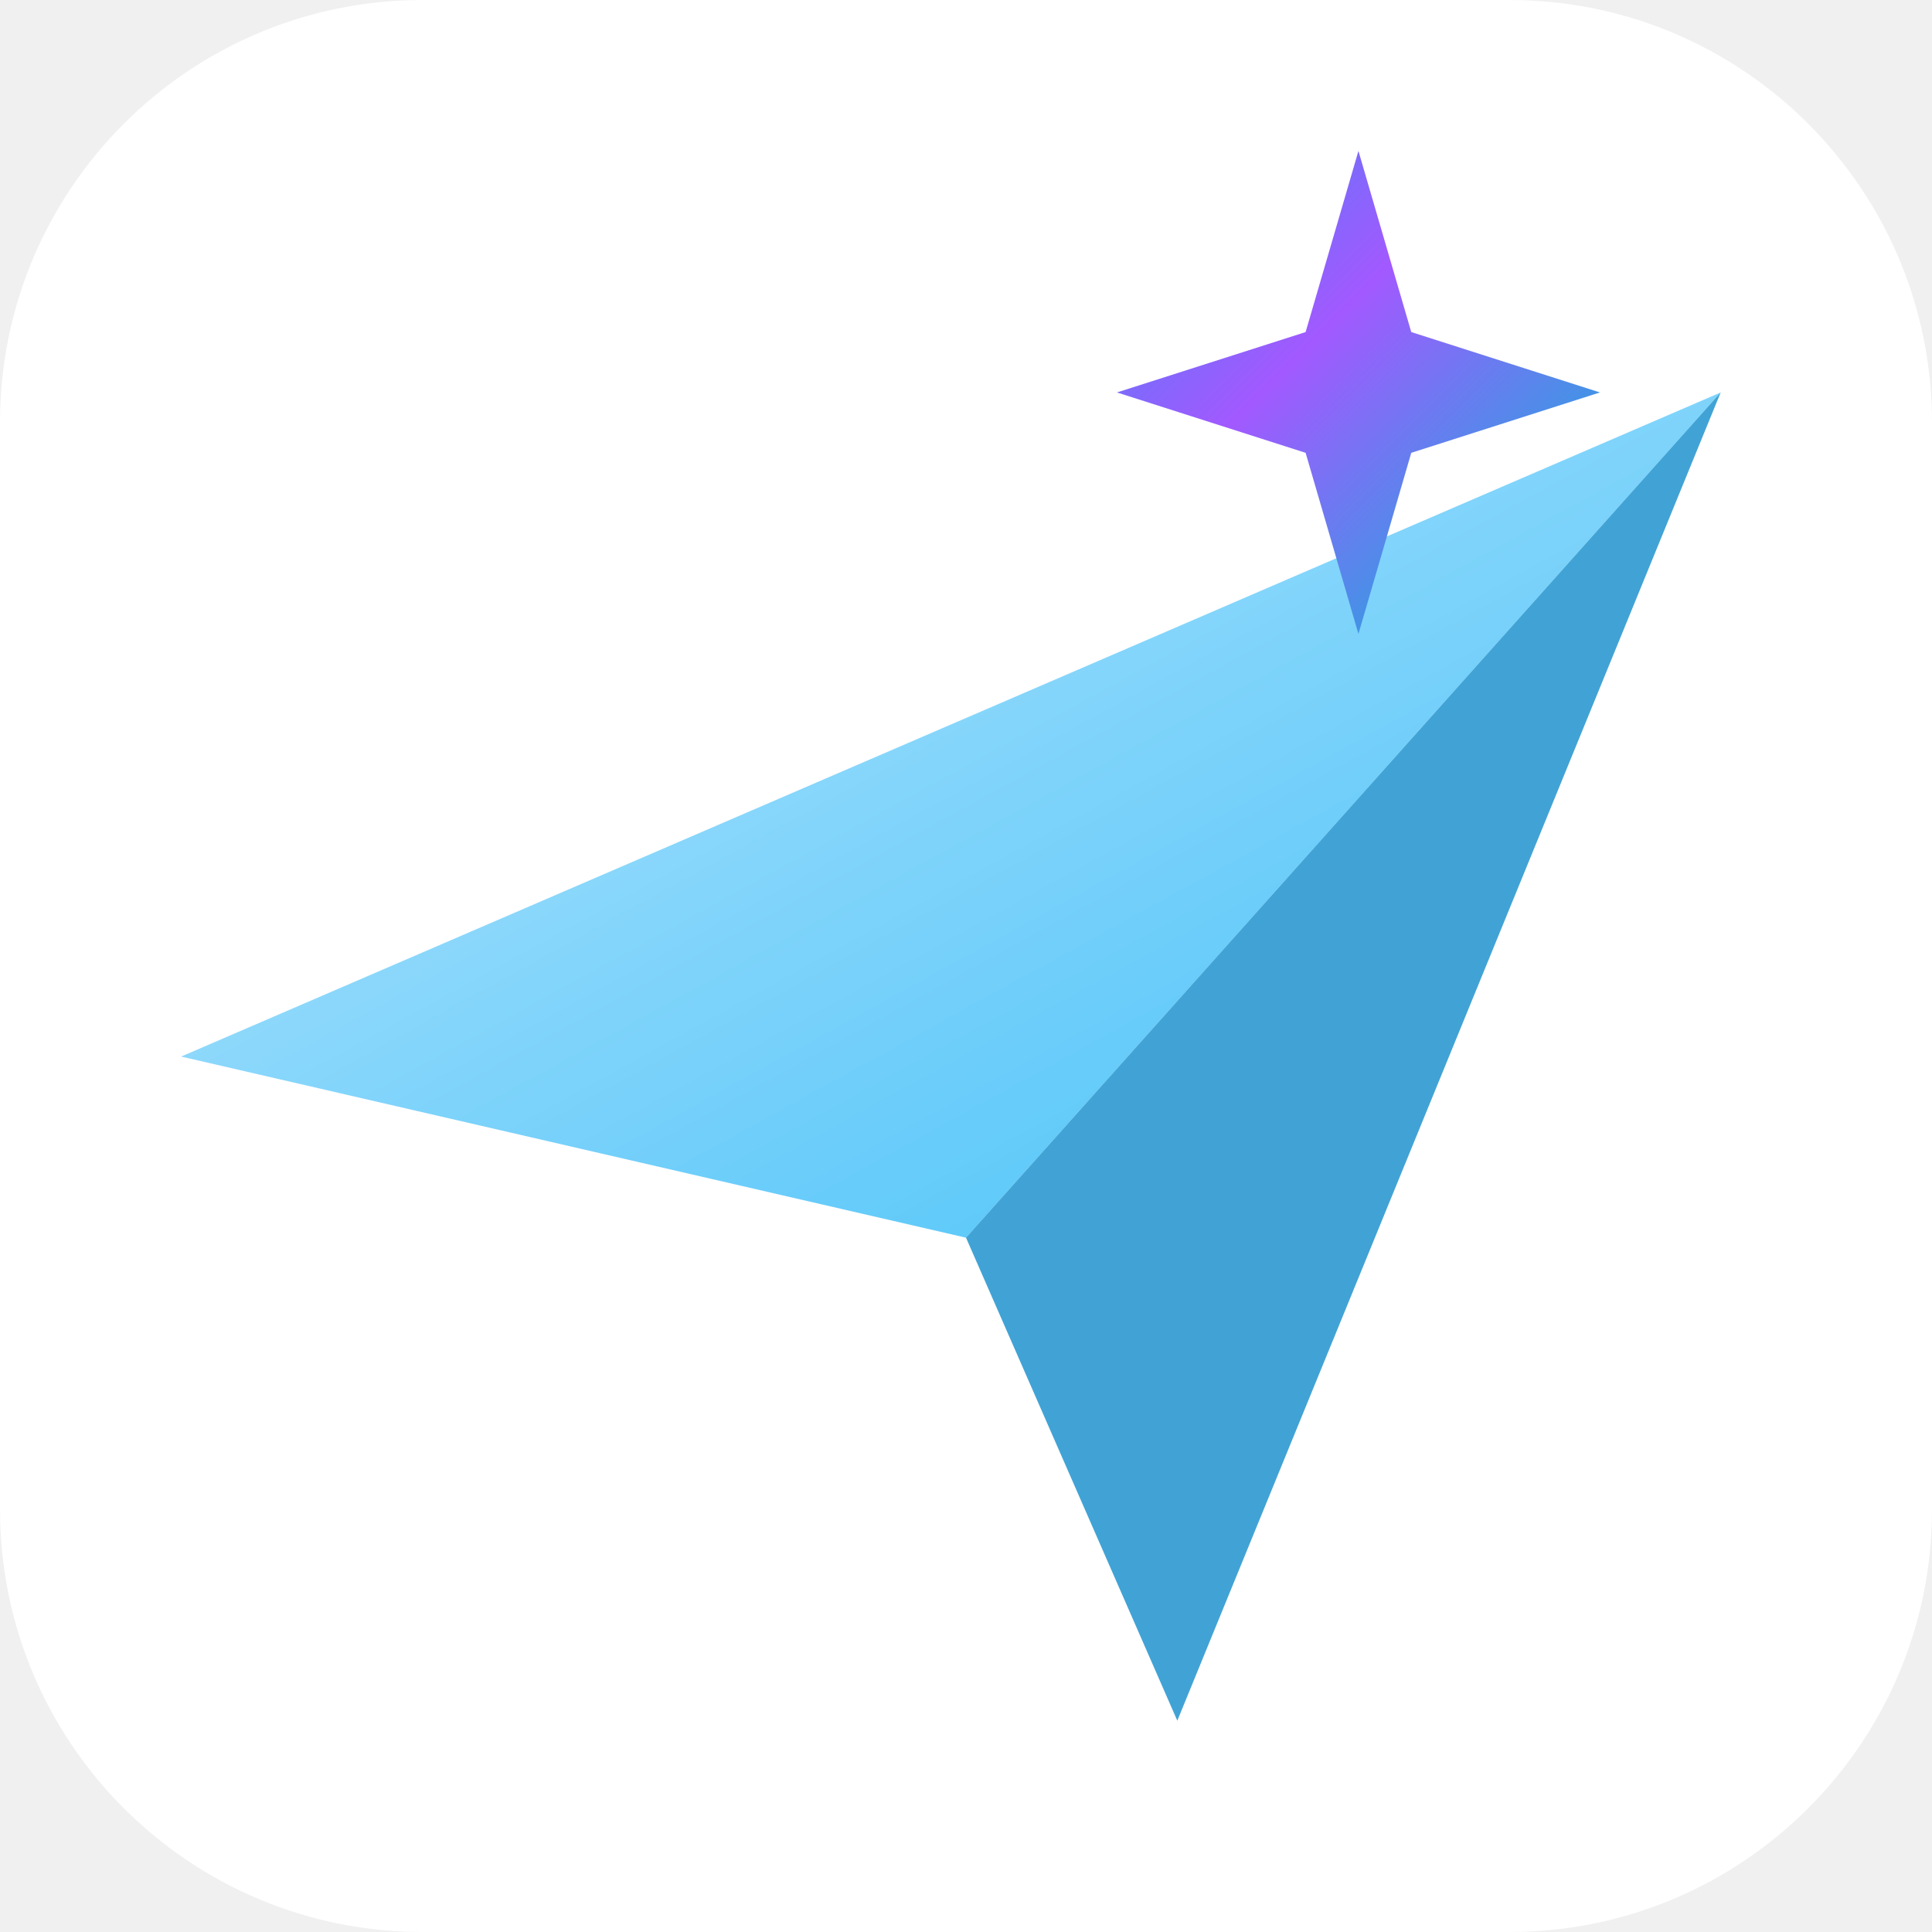
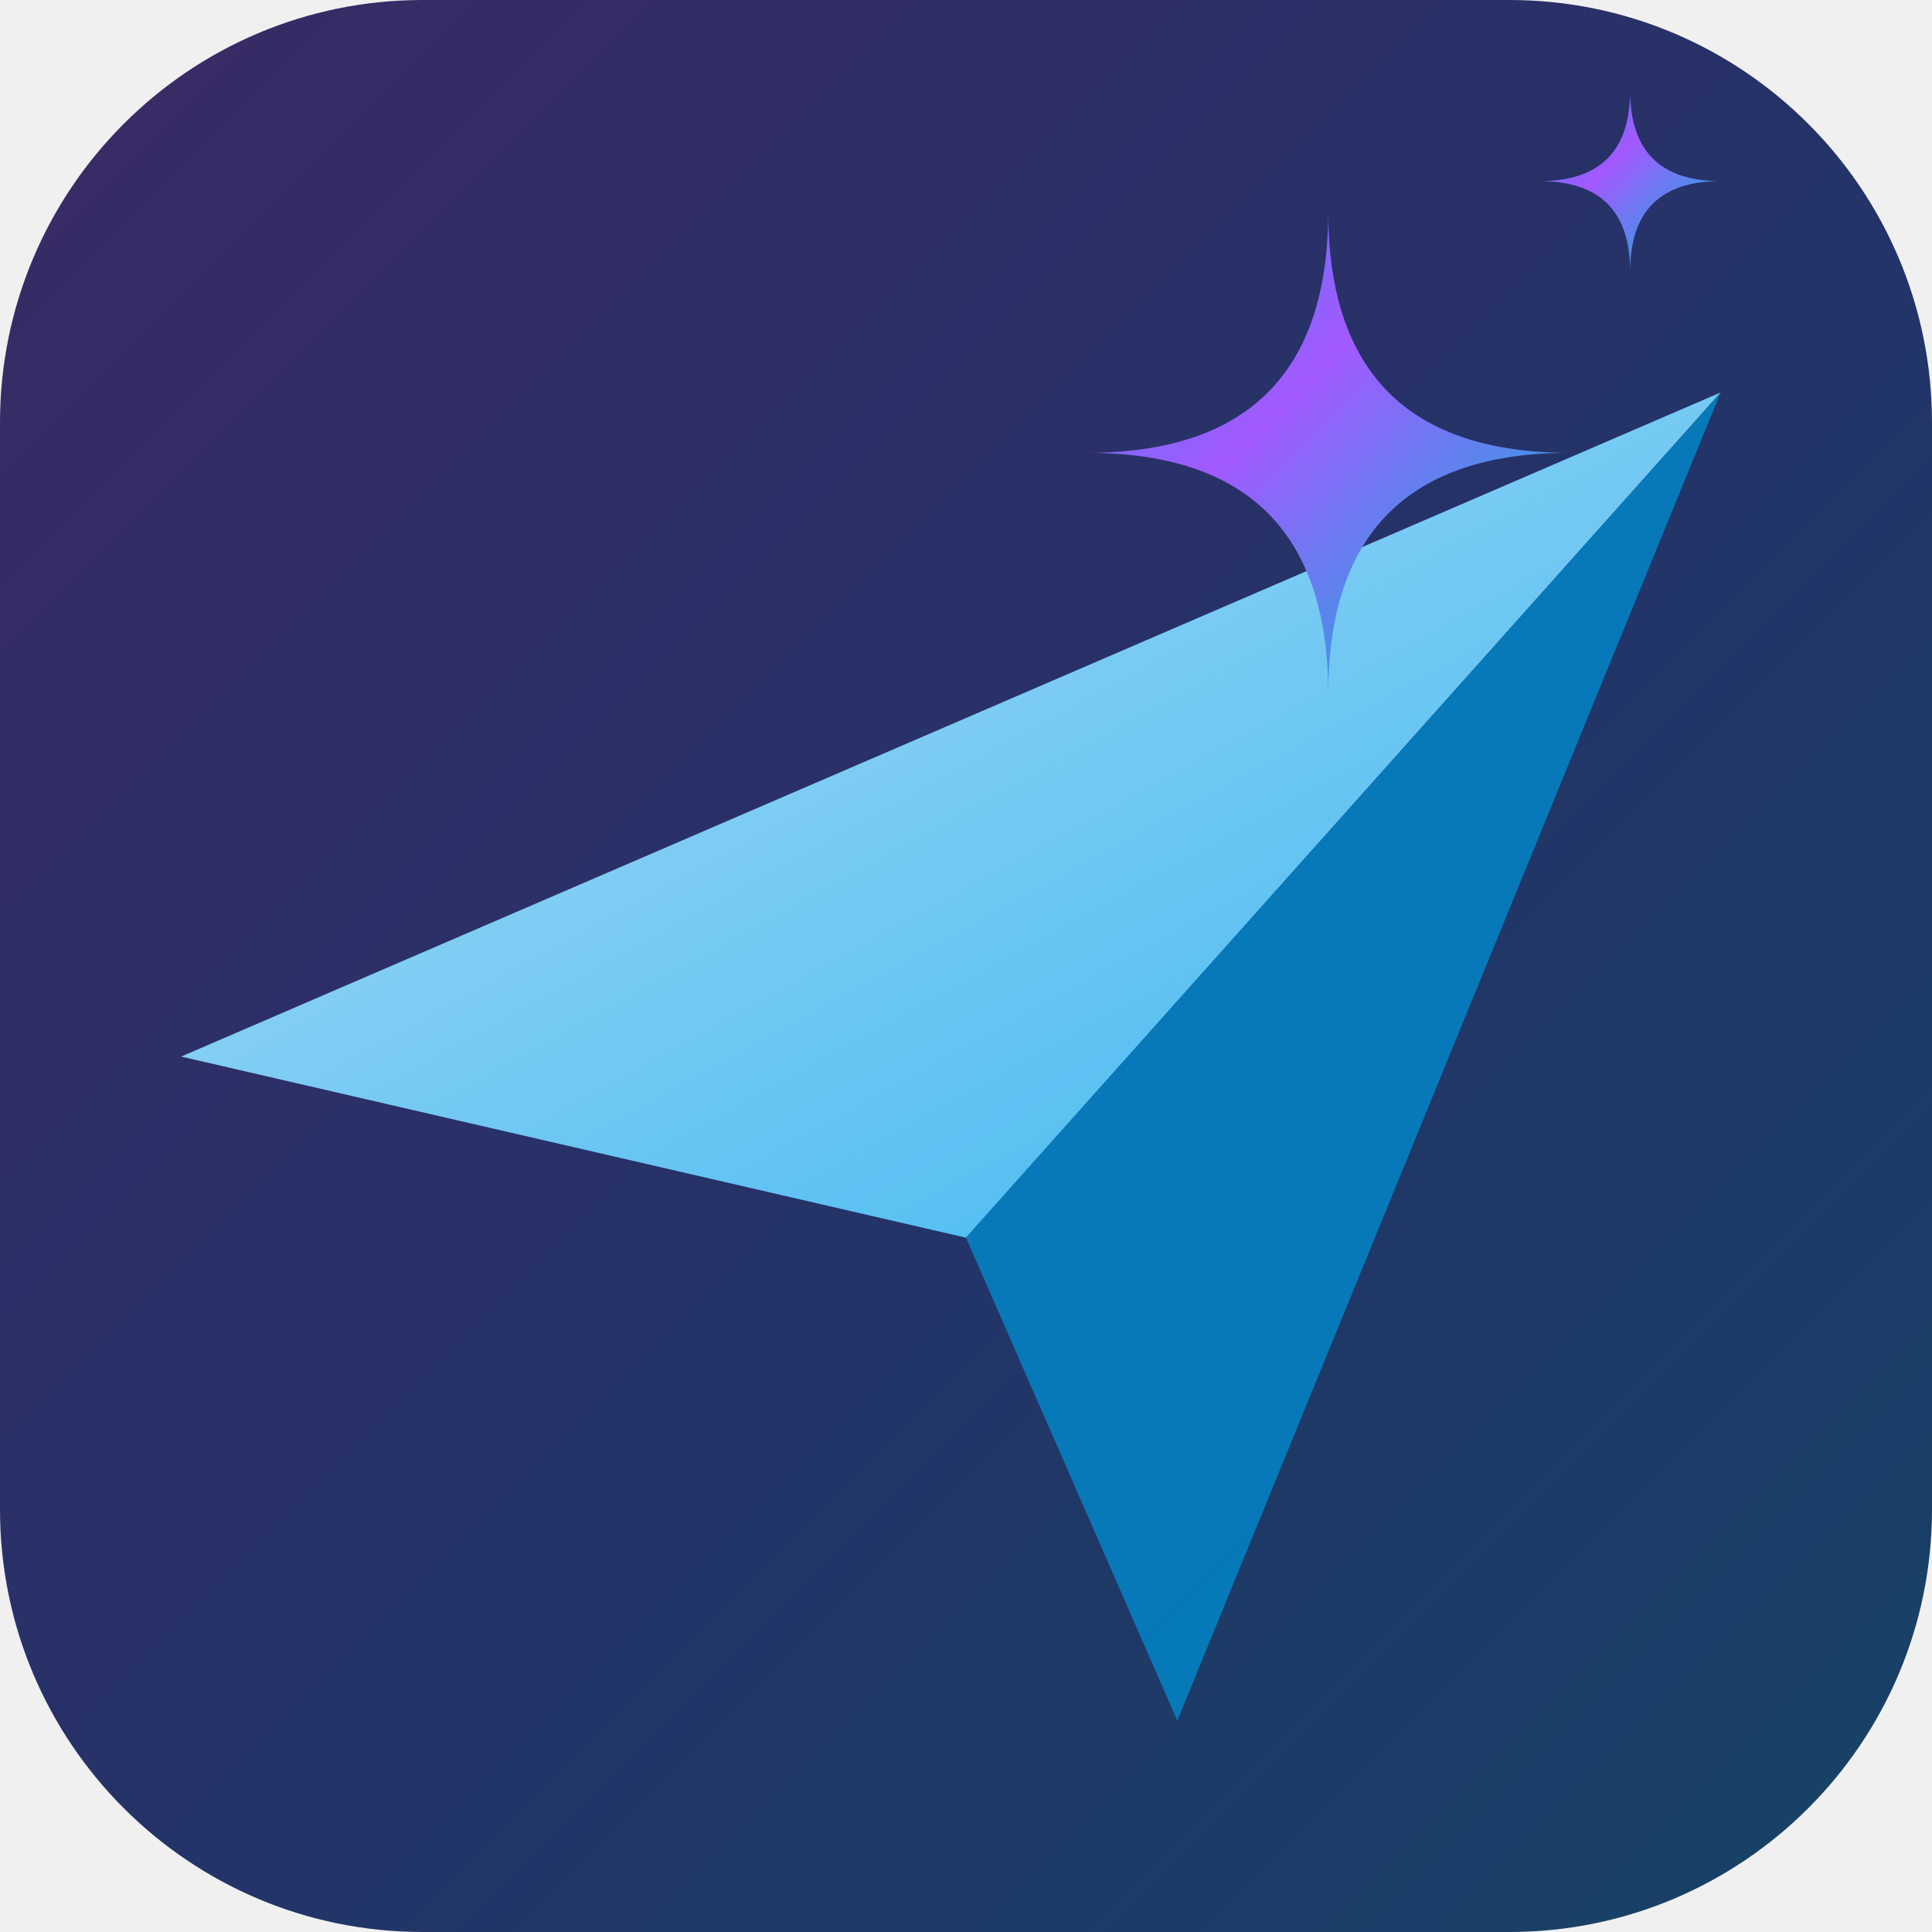
<svg xmlns="http://www.w3.org/2000/svg" viewBox="0 0 128 128" width="128" height="128">
  <defs>
    <linearGradient id="geminiGrad" x1="0%" y1="0%" x2="100%" y2="100%">
      <stop offset="0%" stop-color="#4285F4" />
      <stop offset="40%" stop-color="#A259FF" />
      <stop offset="100%" stop-color="#00BCD4" />
    </linearGradient>
+     <linearGradient id="aiBgGrad" x1="0%" y1="0%" x2="100%" y2="100%">
+       <stop offset="0%" stop-color="#3B2A66" />
+       <stop offset="50%" stop-color="#253268" />
+       <stop offset="100%" stop-color="#164366" />
+     </linearGradient>
    <linearGradient id="topFoldGrad" x1="0%" y1="0%" x2="100%" y2="100%">
      <stop offset="0%" stop-color="#BAE6FD" />
      <stop offset="100%" stop-color="#38BDF8" />
    </linearGradient>
  </defs>
-   <rect width="128" height="128" rx="28" fill="#FFFFFF" />
+   <rect width="128" height="128" rx="28" fill="url(#aiBgGrad)" />
  <polygon points="12,70 64,82 114,26" fill="url(#topFoldGrad)" opacity="0.95" />
-   <polygon points="64,82 78,114 114,26" fill="#0284C7" opacity="0.75" />
-   <path d="M 90,10 L 93.5,22 L 106,26 L 93.5,30 L 90,42 L 86.5,30 L 74,26 L 86.5,22 Z" fill="url(#geminiGrad)" />
+   <polygon points="64,82 78,114 114,26" fill="#0284C7" opacity="0.85" />
+   <path d="M 88,14 Q 88,30 104,30 Q 88,30 88,46 Q 88,30 72,30 Q 88,30 88,14 Z" fill="url(#geminiGrad)" />
+   <path d="M 108,6 Q 108,12 114,12 Q 108,12 108,18 Q 108,12 102,12 Q 108,12 108,6 Z" fill="url(#geminiGrad)" />
</svg>
